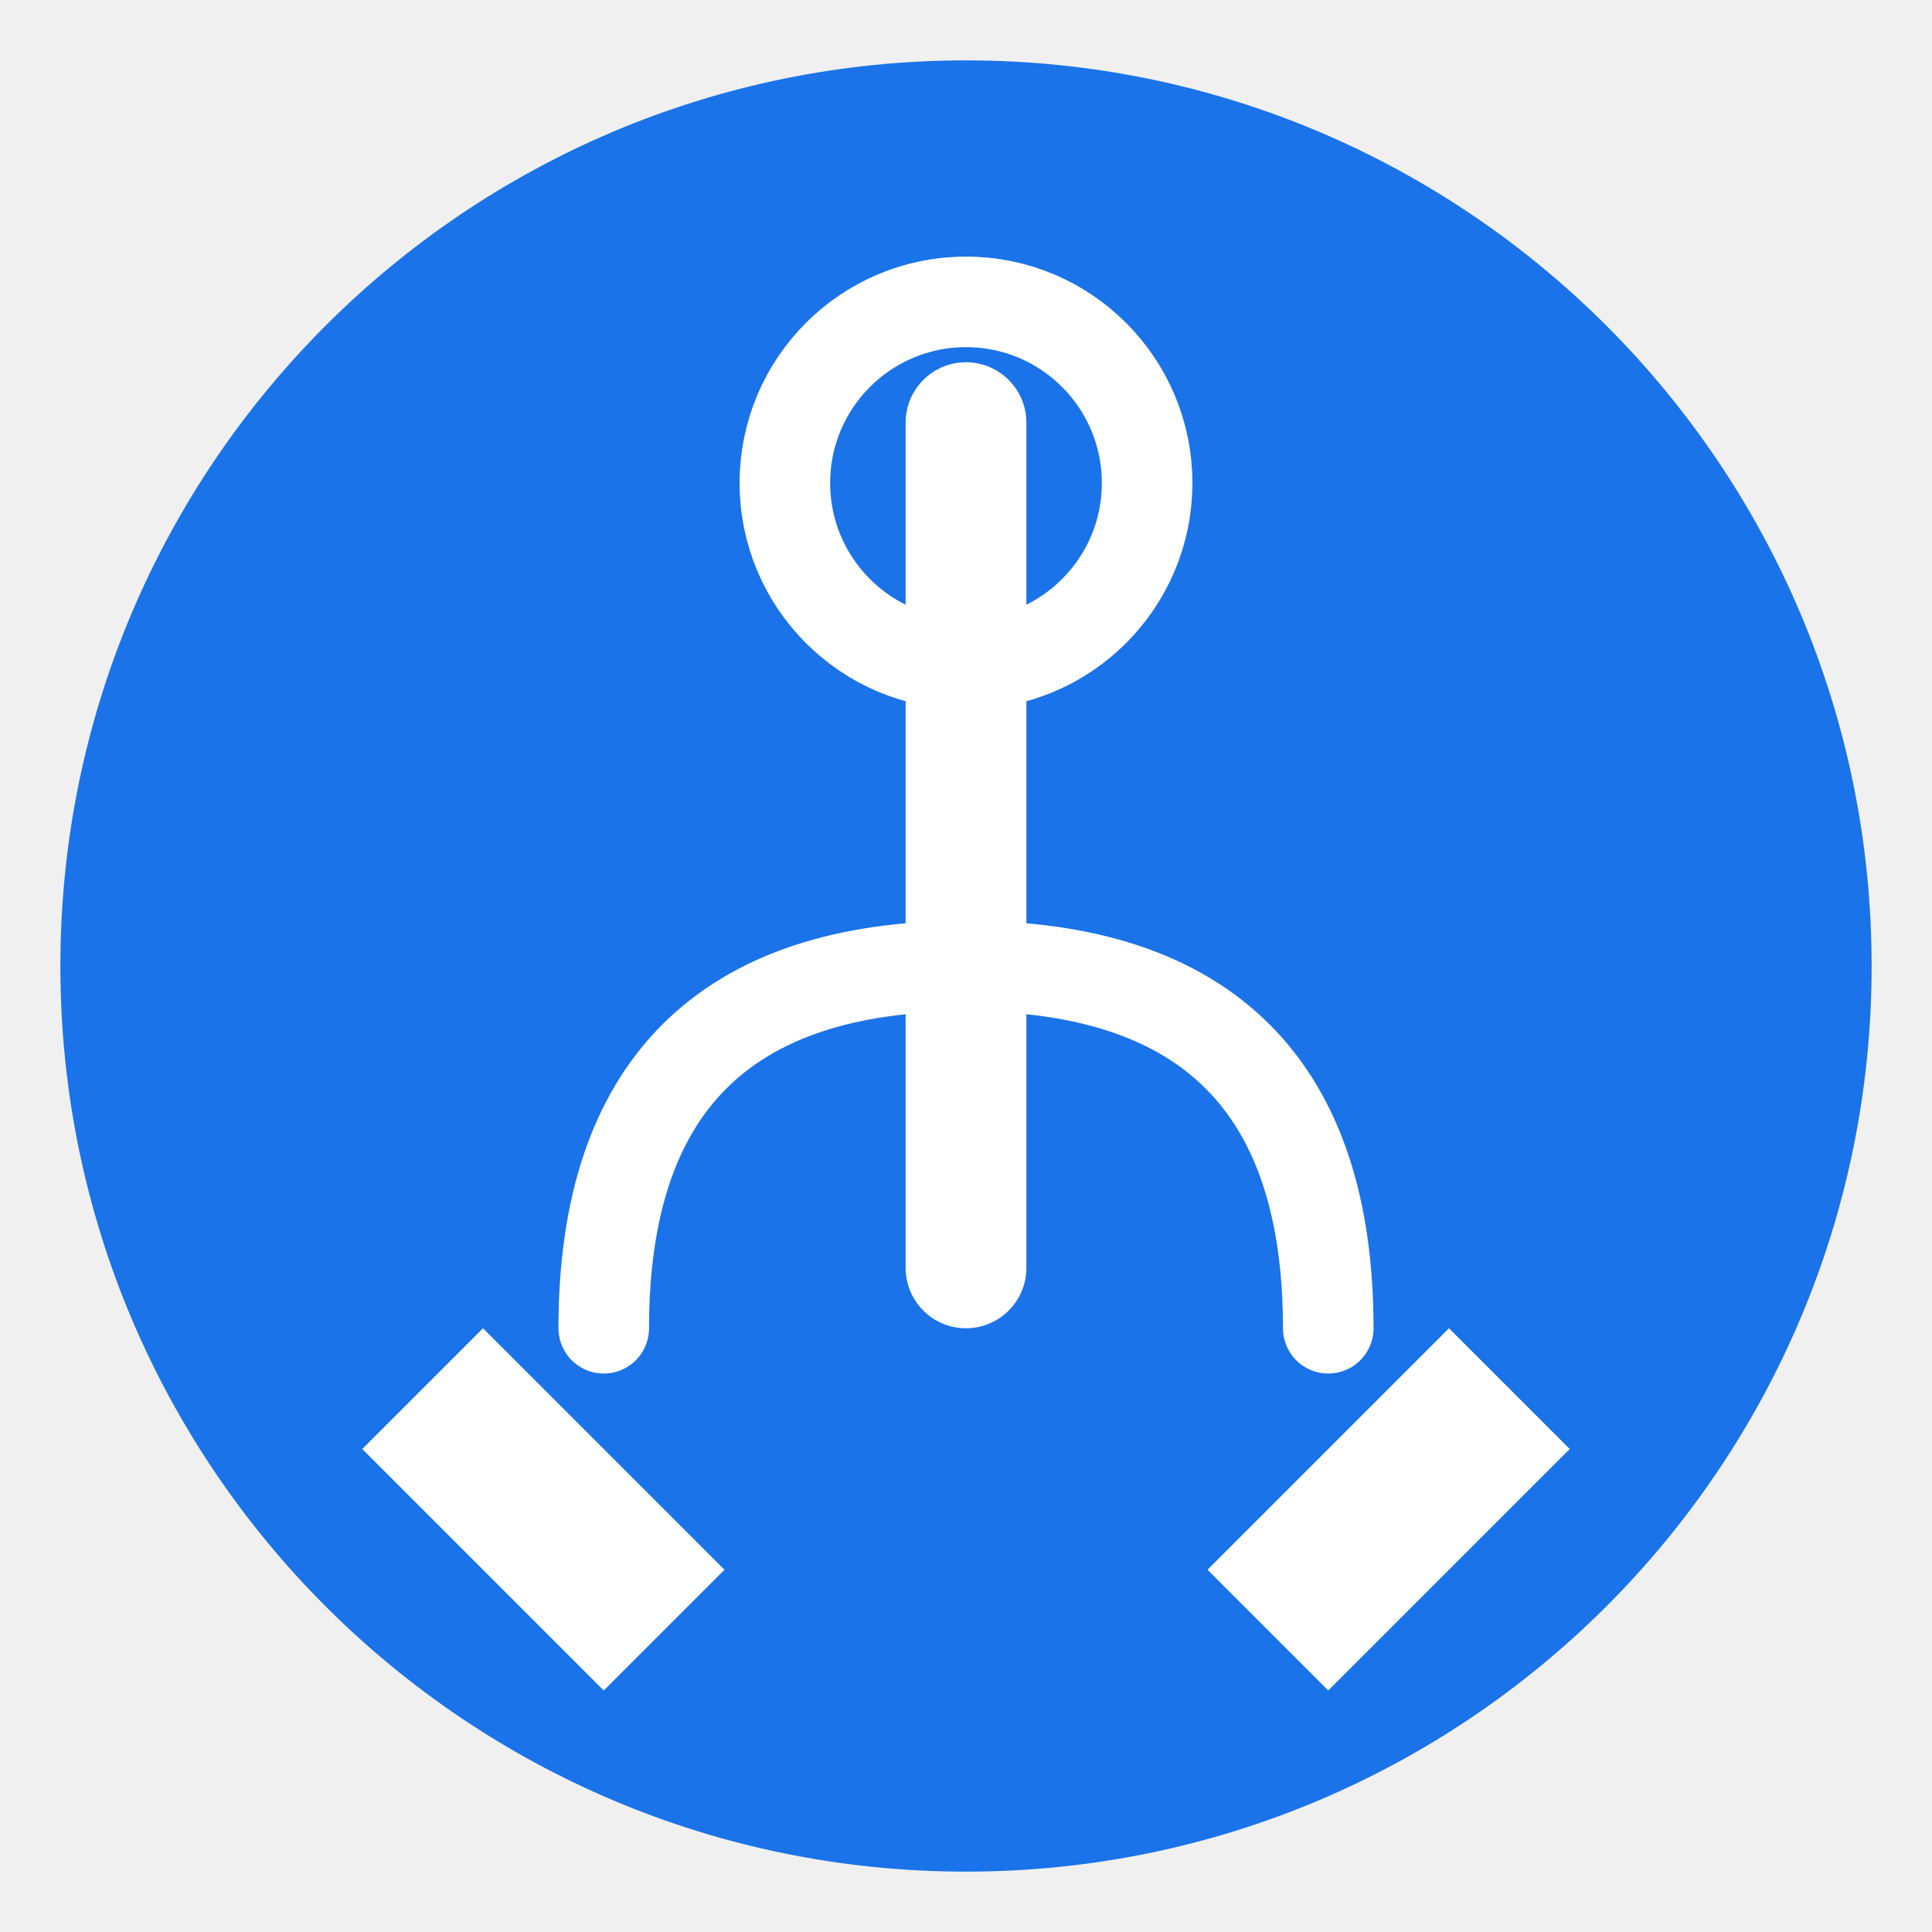
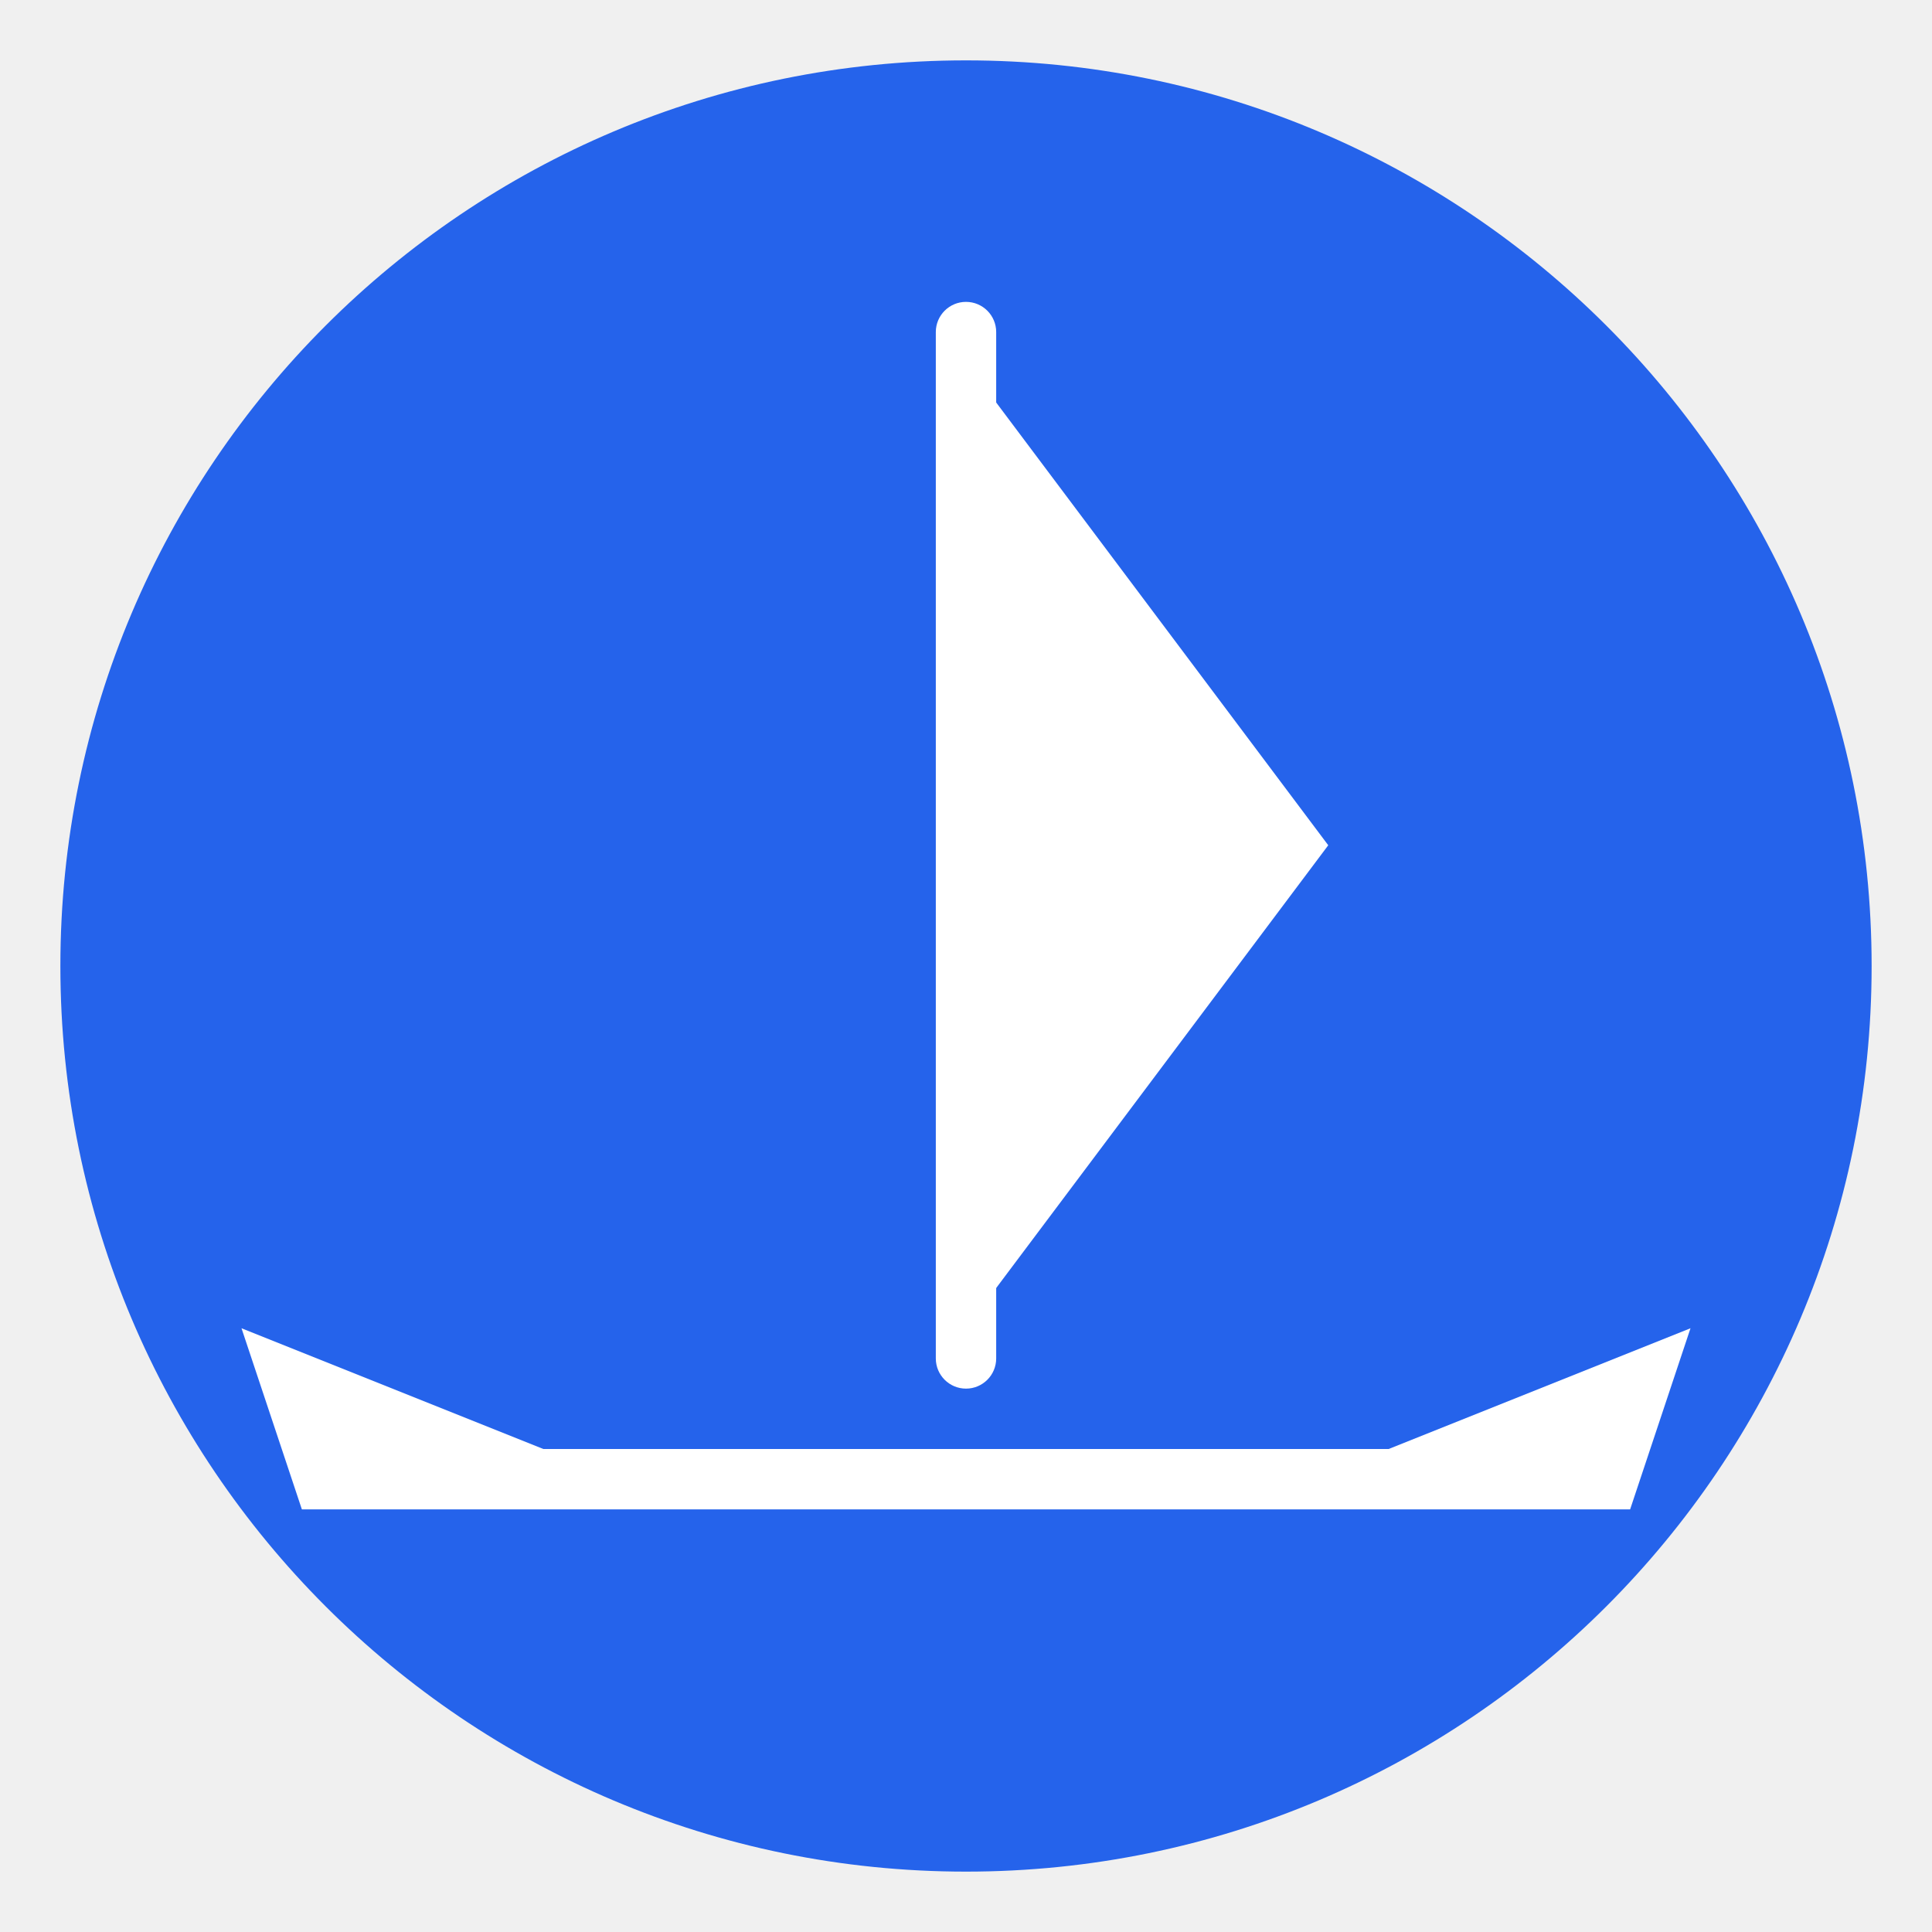
<svg xmlns="http://www.w3.org/2000/svg" viewBox="0 0 32 32" fill="none">
-   <circle cx="16" cy="16" r="15" fill="#1a73e8" />
-   <rect x="15" y="6" width="2" height="16" rx="1" fill="white" />
-   <circle cx="16" cy="8" r="3" fill="none" stroke="white" stroke-width="1.5" />
-   <path d="M10 22 C10 18, 12 16, 16 16 C20 16, 22 18, 22 22" fill="none" stroke="white" stroke-width="1.5" stroke-linecap="round" />
-   <path d="M8 22 L12 26 L10 28 L6 24 Z" fill="white" />
-   <path d="M24 22 L20 26 L22 28 L26 24 Z" fill="white" />
+   <circle cx="16" cy="16" r="15" fill="#2563eb" />
+   <path d="M4 22 L9 24 L23 24 L28 22 L27 25 L5 25 Z" fill="white" />
+   <path d="M16 6 L16 22 L22 14 Z" fill="white" />
+   <path d="M16 7 L16 22 L10 14 Z" fill="#2563eb" />
+   <rect x="15.5" y="5" width="1" height="18" fill="white" rx="0.5" />
</svg>
